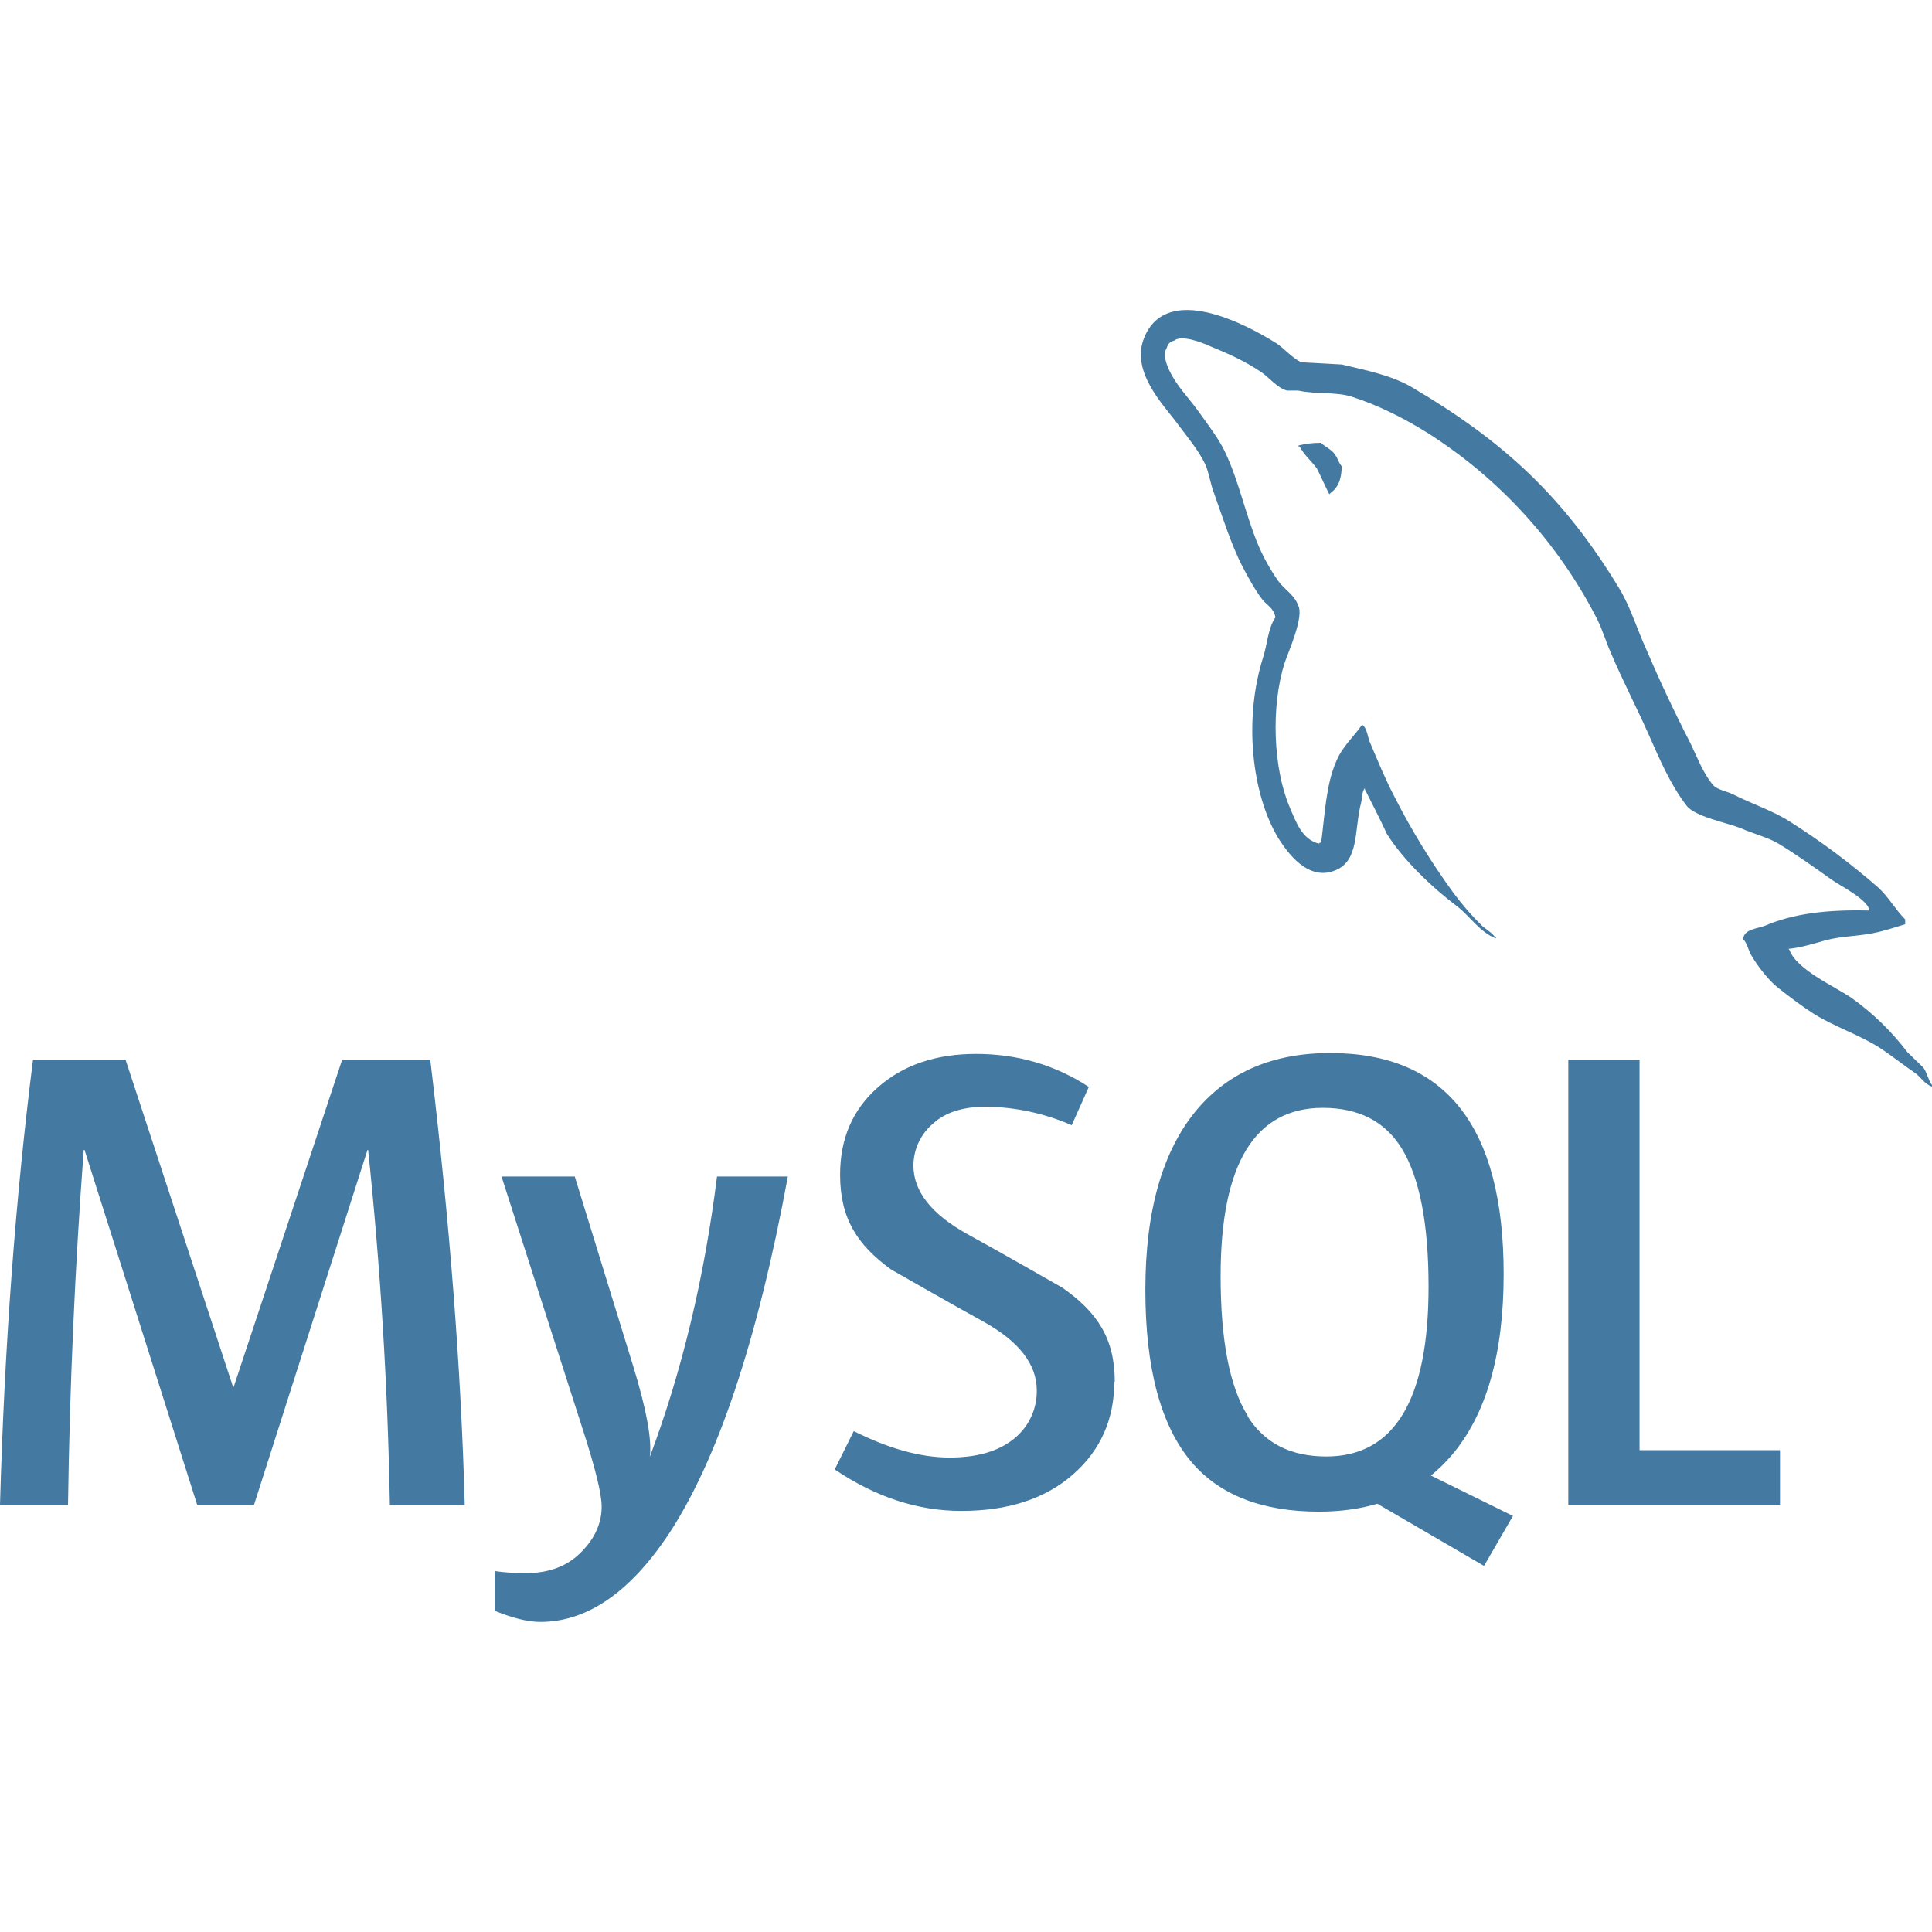
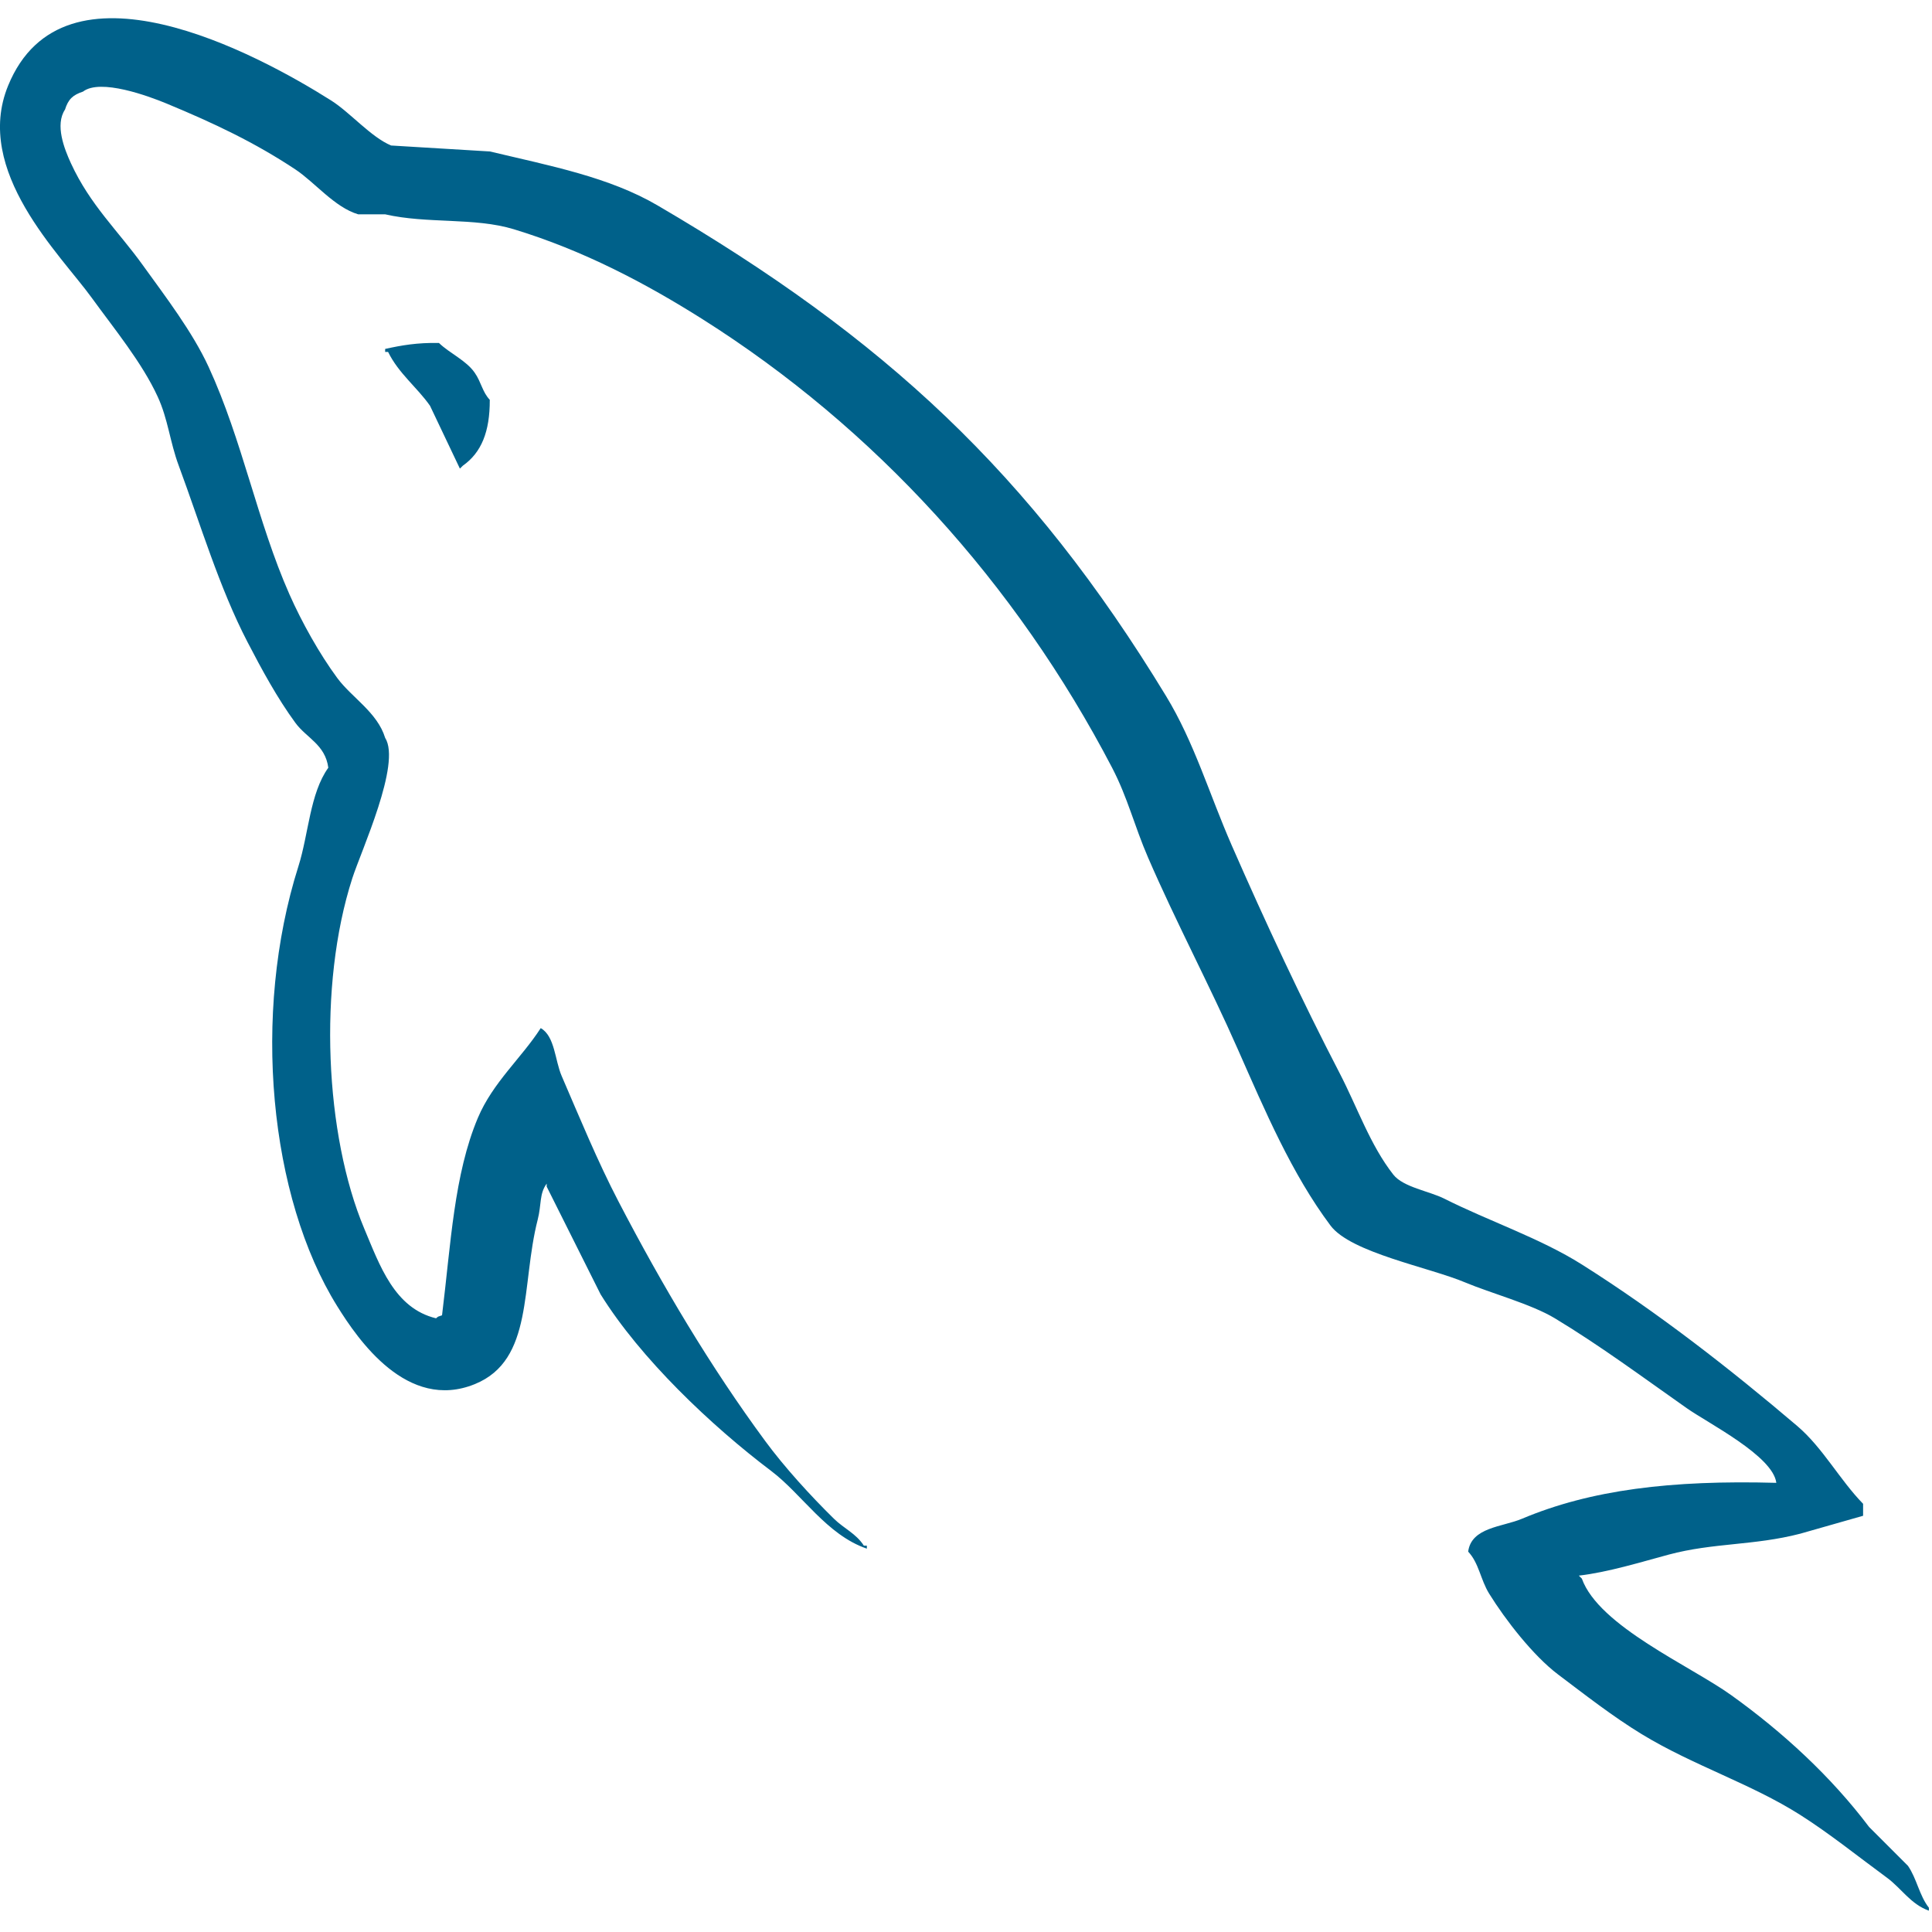
- <svg xmlns="http://www.w3.org/2000/svg" fill="#4479A1" role="img" viewBox="0 0 24 24">
-   <path d="M16.405 5.501c-.115 0-.193.014-.274.033v.013h.014c.054.104.146.18.214.273.054.107.1.214.154.32l.014-.015c.094-.066.14-.172.14-.333-.04-.047-.046-.094-.08-.14-.04-.067-.126-.1-.18-.153zM5.77 18.695h-.927a50.854 50.854 0 00-.27-4.41h-.008l-1.41 4.41H2.45l-1.4-4.41h-.01a72.892 72.892 0 00-.195 4.41H0c.055-1.966.192-3.81.41-5.53h1.15l1.335 4.064h.008l1.347-4.064h1.095c.242 2.015.384 3.86.428 5.53zm4.017-4.08c-.378 2.045-.876 3.533-1.492 4.46-.482.716-1.01 1.073-1.583 1.073-.153 0-.34-.046-.566-.138v-.494c.11.017.24.026.386.026.268 0 .483-.075.647-.222.197-.18.295-.382.295-.605 0-.155-.077-.47-.23-.944L6.23 14.615h.91l.727 2.36c.164.536.233.91.205 1.123.4-1.064.678-2.227.835-3.483zm12.325 4.08h-2.63v-5.53h.885v4.85h1.745zm-3.32.135l-1.016-.5c.09-.076.177-.158.255-.25.433-.506.648-1.258.648-2.253 0-1.83-.718-2.746-2.155-2.746-.704 0-1.254.232-1.65.697-.43.508-.646 1.256-.646 2.245 0 .972.19 1.686.574 2.14.35.41.877.615 1.583.615.264 0 .506-.033.725-.098l1.325.772.36-.622zM15.5 17.588c-.225-.36-.337-.94-.337-1.736 0-1.393.424-2.09 1.27-2.09.443 0 .77.167.977.5.224.362.336.936.336 1.723 0 1.404-.424 2.108-1.27 2.108-.445 0-.77-.167-.978-.5zm-1.658-.425c0 .47-.172.856-.516 1.156-.344.3-.803.45-1.384.45-.543 0-1.064-.172-1.573-.515l.237-.476c.438.22.833.328 1.19.328.332 0 .593-.073.783-.22a.754.754 0 00.3-.615c0-.33-.23-.61-.648-.845-.388-.213-1.163-.657-1.163-.657-.422-.307-.632-.636-.632-1.177 0-.45.157-.81.47-1.085.315-.278.72-.415 1.22-.415.512 0 .98.136 1.4.41l-.213.476a2.726 2.726 0 00-1.064-.23c-.283 0-.502.068-.654.206a.685.685 0 00-.248.524c0 .328.234.61.666.85.393.215 1.187.67 1.187.67.433.305.648.63.648 1.168zm9.382-5.852c-.535-.014-.95.04-1.297.188-.1.04-.26.04-.274.167.055.053.063.14.11.214.08.134.218.313.346.407.14.11.28.216.427.31.26.16.555.255.81.416.145.094.293.213.44.313.073.05.12.14.214.172v-.02c-.046-.06-.06-.147-.105-.214-.067-.067-.134-.127-.2-.193a3.223 3.223 0 00-.695-.675c-.214-.146-.682-.35-.77-.595l-.013-.014c.146-.013.32-.066.46-.106.227-.06.435-.047.67-.106.106-.027.213-.06.32-.094v-.06c-.12-.12-.21-.283-.334-.395a8.867 8.867 0 00-1.104-.823c-.21-.134-.476-.22-.697-.334-.08-.04-.214-.06-.26-.127-.12-.146-.19-.34-.275-.514a17.69 17.69 0 01-.547-1.163c-.12-.262-.193-.523-.34-.763-.69-1.137-1.437-1.826-2.586-2.5-.247-.14-.543-.2-.856-.274-.167-.008-.334-.02-.5-.027-.11-.047-.216-.174-.31-.235-.38-.24-1.364-.76-1.644-.072-.18.434.267.862.422 1.082.115.153.26.328.34.5.047.116.06.235.107.356.106.294.207.622.347.897.073.14.153.287.247.413.054.073.146.107.167.227-.094.136-.1.334-.154.5-.24.757-.146 1.693.194 2.25.107.166.362.534.703.393.3-.12.234-.5.32-.835.02-.08.007-.133.048-.187v.015c.094.188.188.367.274.555.206.328.566.668.867.895.16.12.287.328.487.402v-.02h-.015c-.043-.058-.1-.086-.154-.133a3.445 3.445 0 01-.35-.4 8.76 8.76 0 01-.747-1.218c-.11-.21-.202-.436-.29-.643-.04-.08-.04-.2-.107-.24-.1.146-.247.273-.32.453-.127.288-.14.642-.188 1.01-.027.007-.014 0-.027.014-.214-.052-.287-.274-.367-.46-.2-.475-.233-1.238-.06-1.785.047-.14.247-.582.167-.716-.042-.127-.174-.2-.247-.303a2.478 2.478 0 01-.24-.427c-.16-.374-.24-.788-.414-1.162-.08-.173-.22-.354-.334-.513-.127-.18-.267-.307-.368-.52-.033-.073-.08-.194-.027-.274.014-.054.042-.075.094-.09.088-.072.335.022.422.062.247.1.455.194.662.334.094.066.195.193.315.226h.14c.214.047.455.014.655.073.355.114.675.28.962.46a5.953 5.953 0 012.085 2.286c.08.154.115.295.188.455.14.33.313.663.455.982.14.315.275.636.476.897.1.14.502.213.682.286.133.06.34.115.46.188.23.14.454.3.67.454.11.076.443.243.463.378z" />
+ <svg xmlns="http://www.w3.org/2000/svg" viewBox="0 0 128 128">
+   <path fill="#00618A" d="M117.688 98.242c-6.973-.191-12.297.461-16.852 2.379-1.293.547-3.355.559-3.566 2.18.711.746.82 1.859 1.387 2.777 1.086 1.754 2.922 4.113 4.559 5.352 1.789 1.348 3.633 2.793 5.551 3.961 3.414 2.082 7.223 3.27 10.504 5.352 1.938 1.23 3.859 2.777 5.75 4.164.934.684 1.563 1.75 2.773 2.18v-.195c-.637-.812-.801-1.93-1.387-2.777l-2.578-2.578c-2.52-3.344-5.719-6.281-9.117-8.719-2.711-1.949-8.781-4.578-9.91-7.73l-.199-.199c1.922-.219 4.172-.914 5.949-1.391 2.98-.797 5.645-.59 8.719-1.387l4.164-1.187v-.793c-1.555-1.594-2.664-3.707-4.359-5.152-4.441-3.781-9.285-7.555-14.273-10.703-2.766-1.746-6.184-2.883-9.117-4.363-.988-.496-2.719-.758-3.371-1.586-1.539-1.961-2.379-4.449-3.566-6.738-2.488-4.793-4.93-10.023-7.137-15.066-1.504-3.437-2.484-6.828-4.359-9.91-9-14.797-18.687-23.73-33.695-32.508-3.195-1.867-7.039-2.605-11.102-3.57l-6.543-.395c-1.332-.555-2.715-2.184-3.965-2.977C16.977 3.52 4.223-3.312.539 5.672-1.785 11.34 4.016 16.871 6.09 19.746c1.457 2.012 3.32 4.273 4.359 6.539.688 1.492.805 2.984 1.391 4.559 1.438 3.883 2.695 8.109 4.559 11.695.941 1.816 1.98 3.727 3.172 5.352.727.996 1.98 1.438 2.18 2.973-1.227 1.715-1.297 4.375-1.984 6.543-3.098 9.77-1.926 21.91 2.578 29.137 1.383 2.223 4.641 6.98 9.117 5.156 3.918-1.598 3.043-6.539 4.164-10.902.254-.988.098-1.715.594-2.379v.199l3.57 7.133c2.641 4.254 7.324 8.699 11.297 11.699 2.059 1.555 3.68 4.242 6.344 5.152v-.199h-.199c-.516-.805-1.324-1.137-1.98-1.781-1.551-1.523-3.277-3.414-4.559-5.156-3.613-4.902-6.805-10.27-9.711-15.855-1.391-2.668-2.598-5.609-3.77-8.324-.453-1.047-.445-2.633-1.387-3.172-1.281 1.988-3.172 3.598-4.164 5.945-1.582 3.754-1.789 8.336-2.375 13.082-.348.125-.195.039-.398.199-2.762-.668-3.73-3.508-4.758-5.949-2.594-6.164-3.078-16.09-.793-23.191.59-1.836 3.262-7.617 2.18-9.316-.516-1.691-2.219-2.672-3.172-3.965-1.18-1.598-2.355-3.703-3.172-5.551-2.125-4.805-3.113-10.203-5.352-15.062-1.07-2.324-2.875-4.676-4.359-6.738-1.645-2.289-3.484-3.977-4.758-6.742-.453-.984-1.066-2.559-.398-3.566.215-.684.516-.969 1.191-1.191 1.148-.887 4.352.297 5.547.793 3.18 1.32 5.832 2.578 8.527 4.363 1.289.855 2.598 2.512 4.16 2.973h1.785c2.789.641 5.914.195 8.523.988 4.609 1.402 8.738 3.582 12.488 5.949 11.422 7.215 20.766 17.48 27.156 29.734 1.027 1.973 1.473 3.852 2.379 5.945 1.824 4.219 4.125 8.559 5.941 12.688 1.816 4.113 3.582 8.27 6.148 11.695 1.348 1.801 6.551 2.766 8.918 3.766 1.66.699 4.379 1.43 5.949 2.379 3 1.809 5.906 3.965 8.723 5.945 1.402.992 5.73 3.168 5.945 4.957zm-88.605-75.52c-1.453-.027-2.48.156-3.566.395v.199h.195c.695 1.422 1.918 2.34 2.777 3.566l1.98 4.164.199-.195c1.227-.867 1.789-2.25 1.781-4.363-.492-.52-.562-1.164-.992-1.785-.562-.824-1.66-1.289-2.375-1.98zm0 0" />
</svg>
